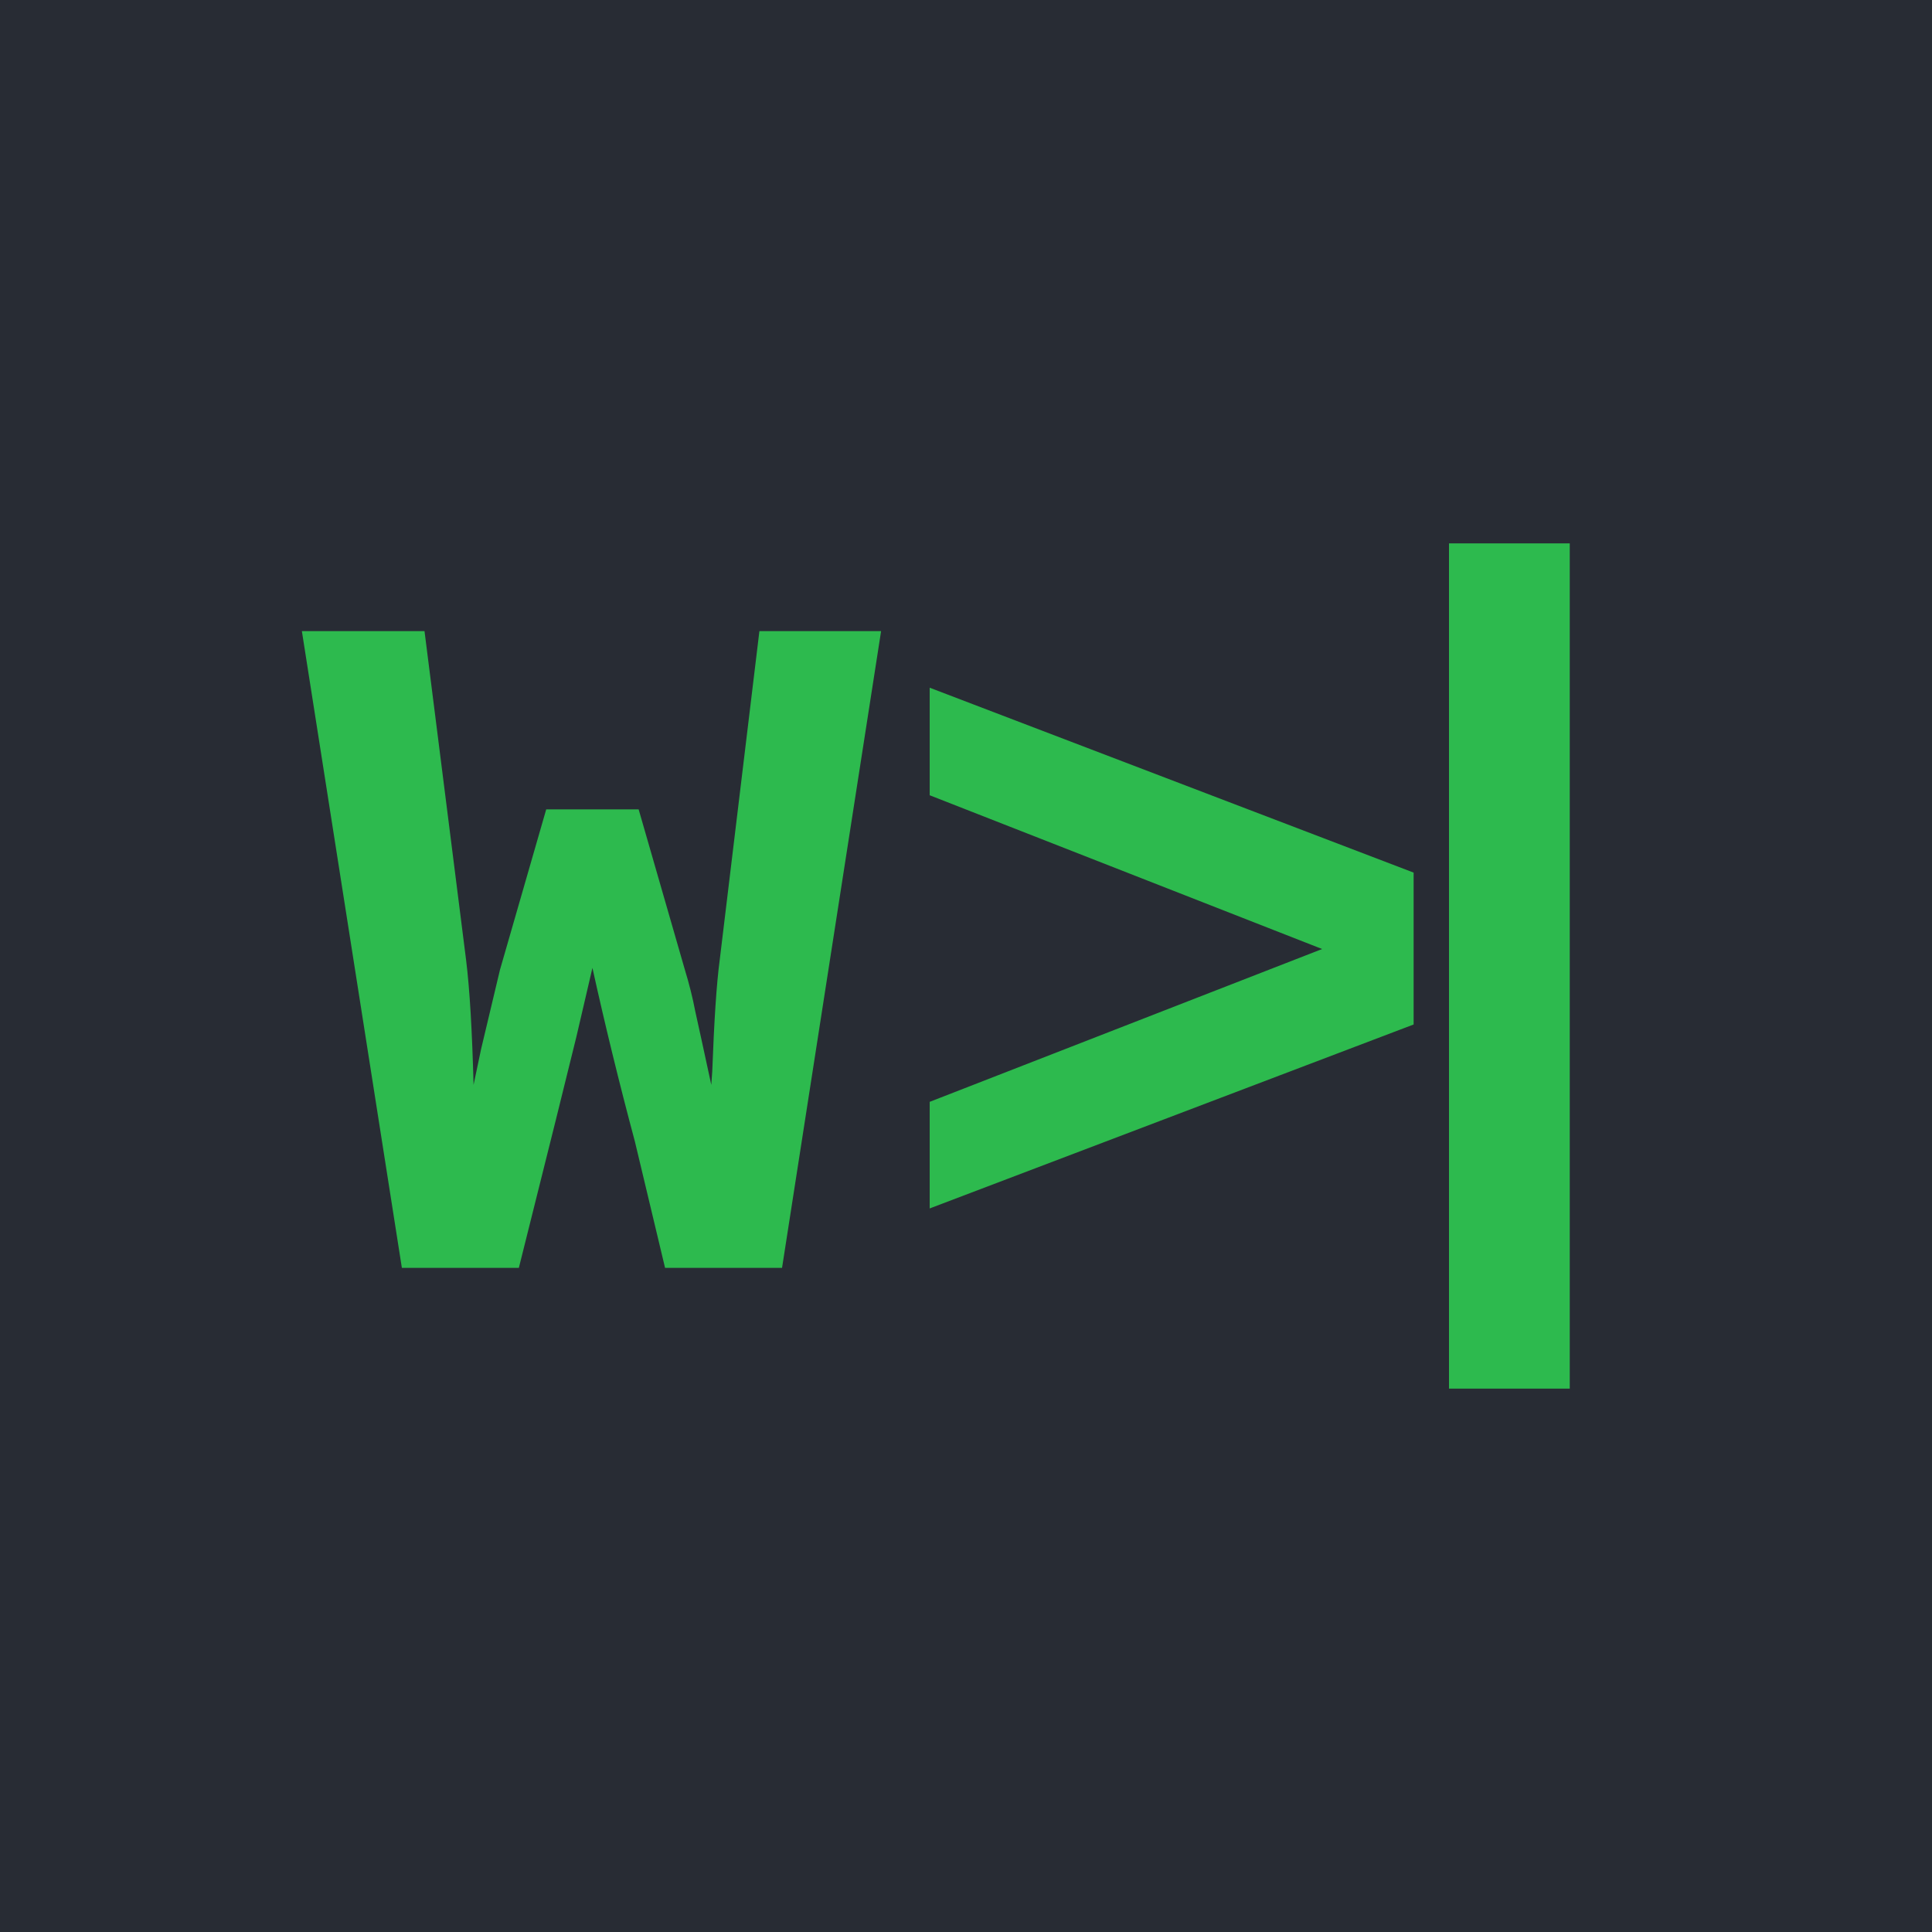
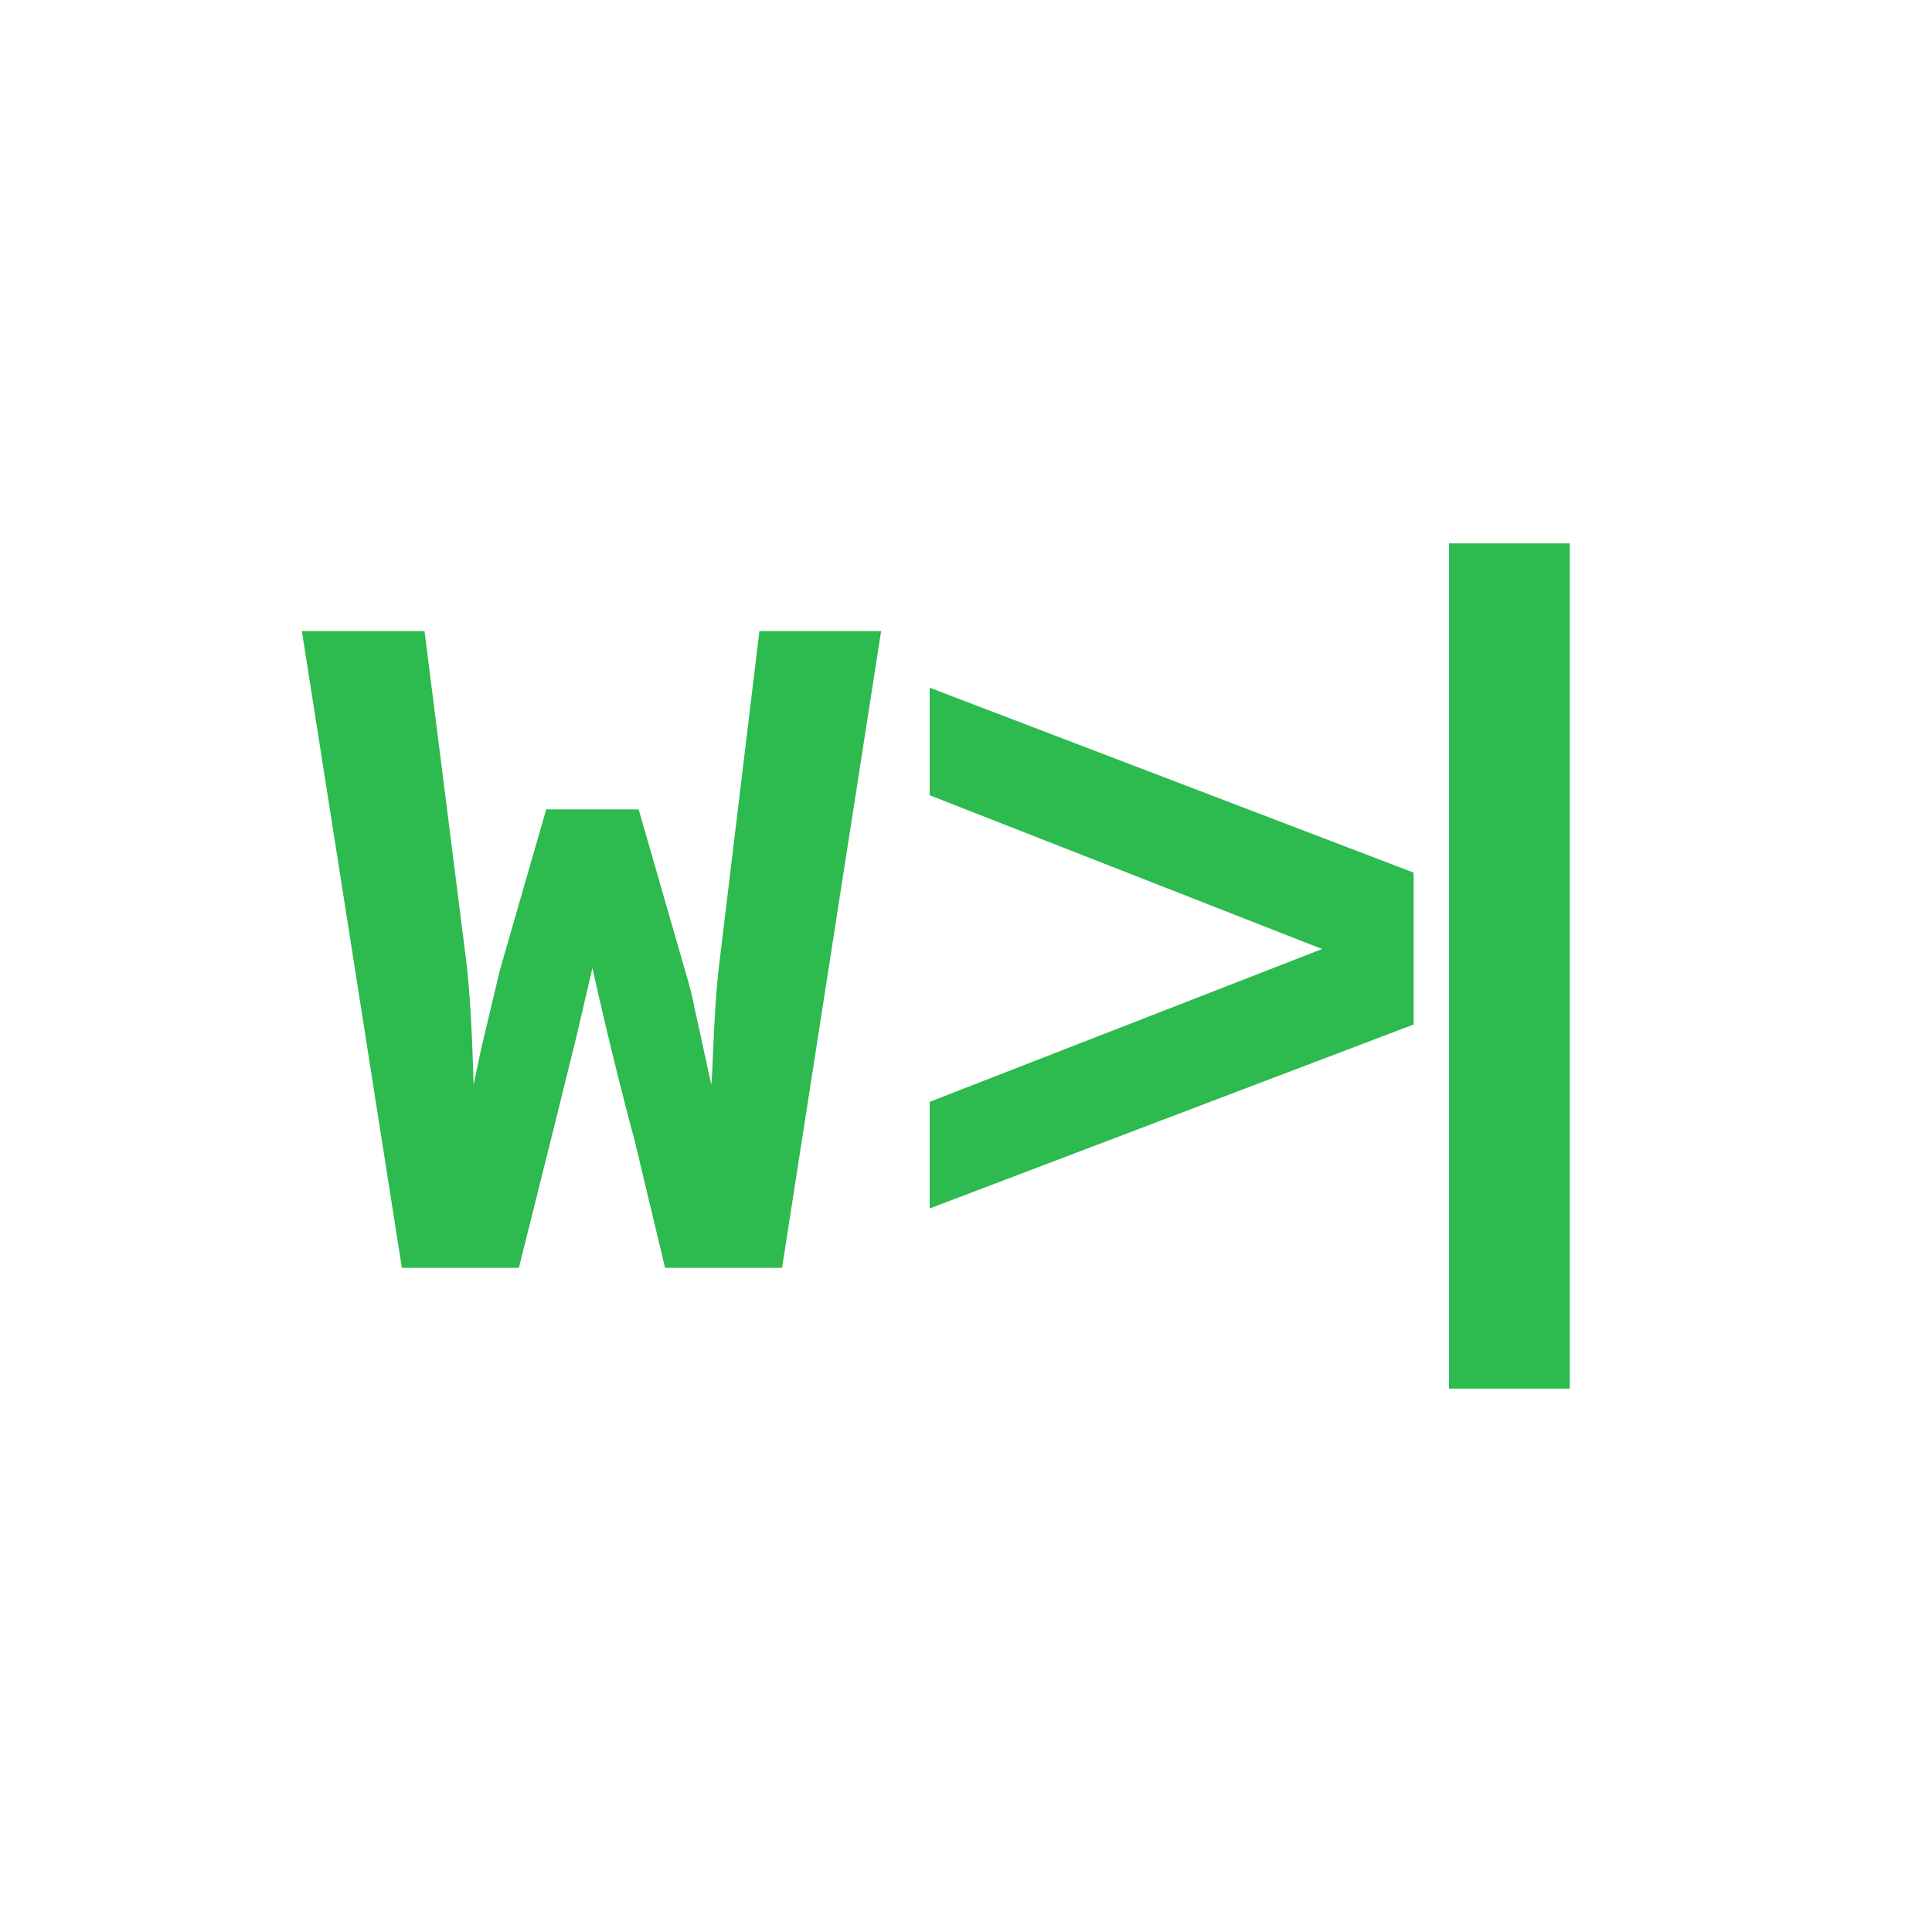
<svg xmlns="http://www.w3.org/2000/svg" width="32" height="32" viewBox="0 0 32 32">
  <style>
        @keyframes blink {
        0%, 49% { opacity: 1; }
        50%, 100% { opacity: 0; }
        }
        .cursor {
        animation: blink 1s step-end infinite;
        }
    </style>
-   <rect width="100%" height="100%" fill="#282c34" />
  <text x="5" y="21" fill="#2DBA4E" font-size="16" font-family="monospace, 'Courier New', Courier" font-weight="bold">W&gt;</text>
  <rect class="cursor" x="24" y="9" width="2" height="14" fill="#2DBA4E" />
</svg>
